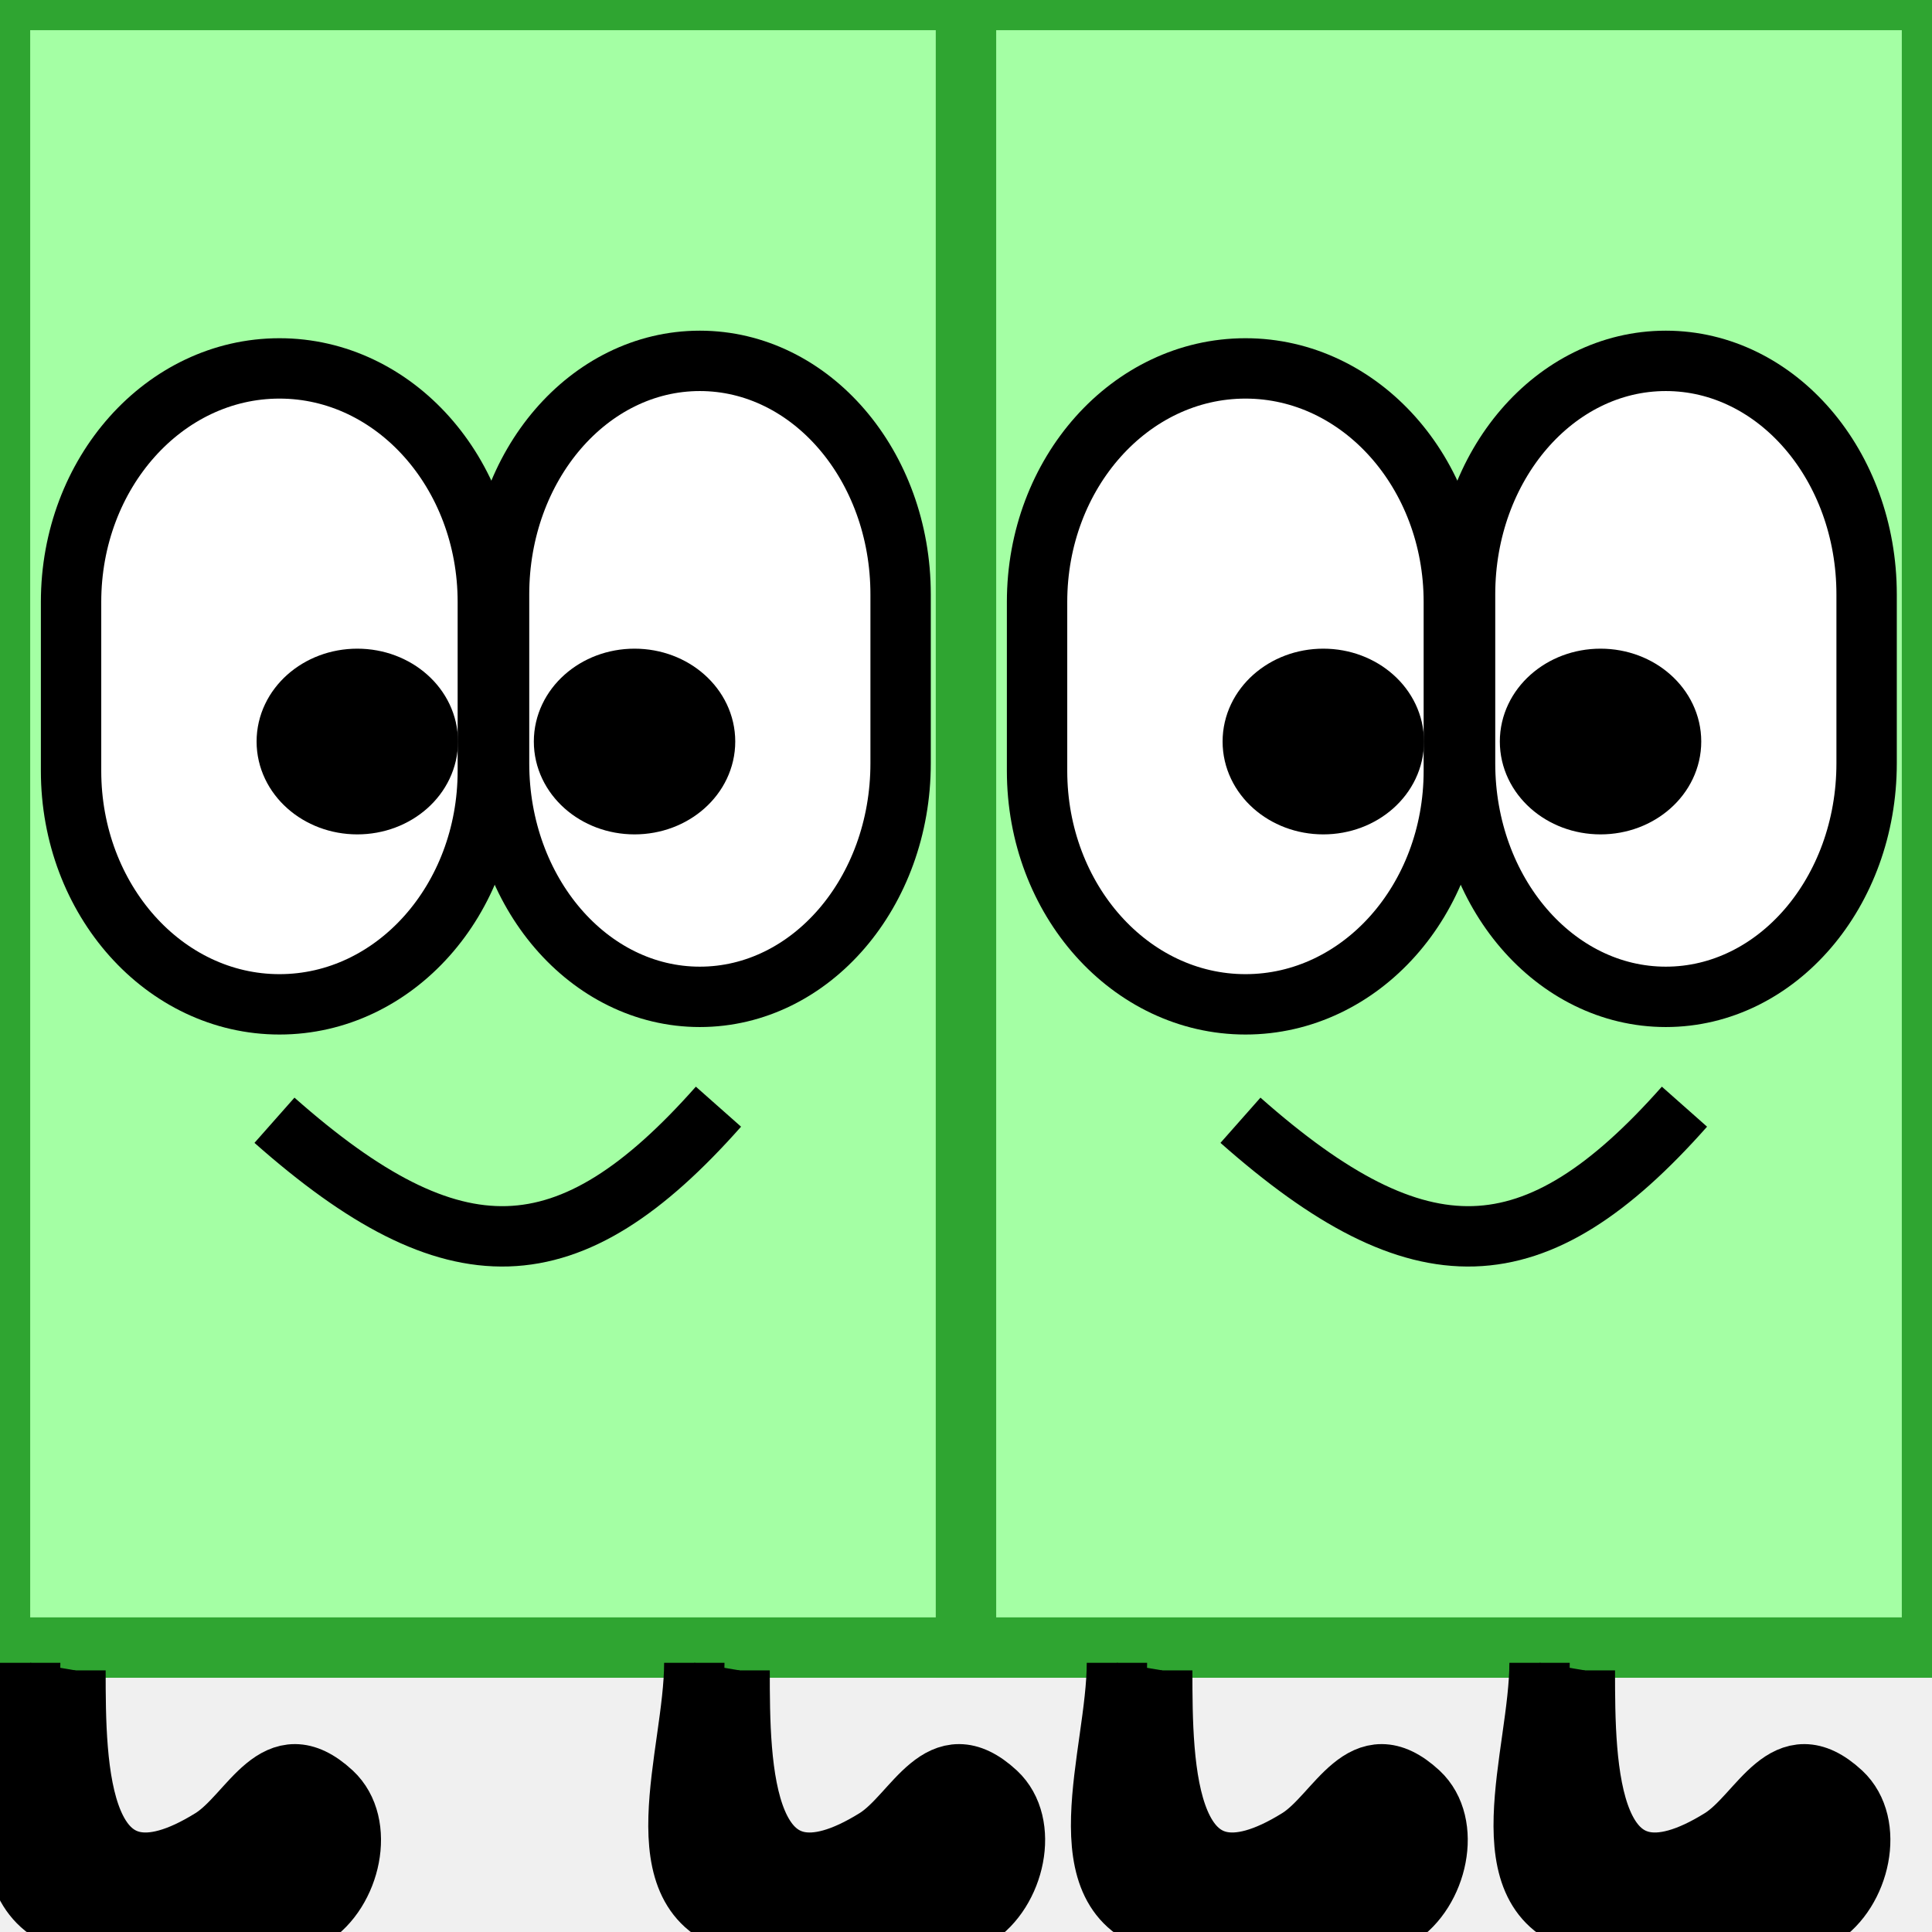
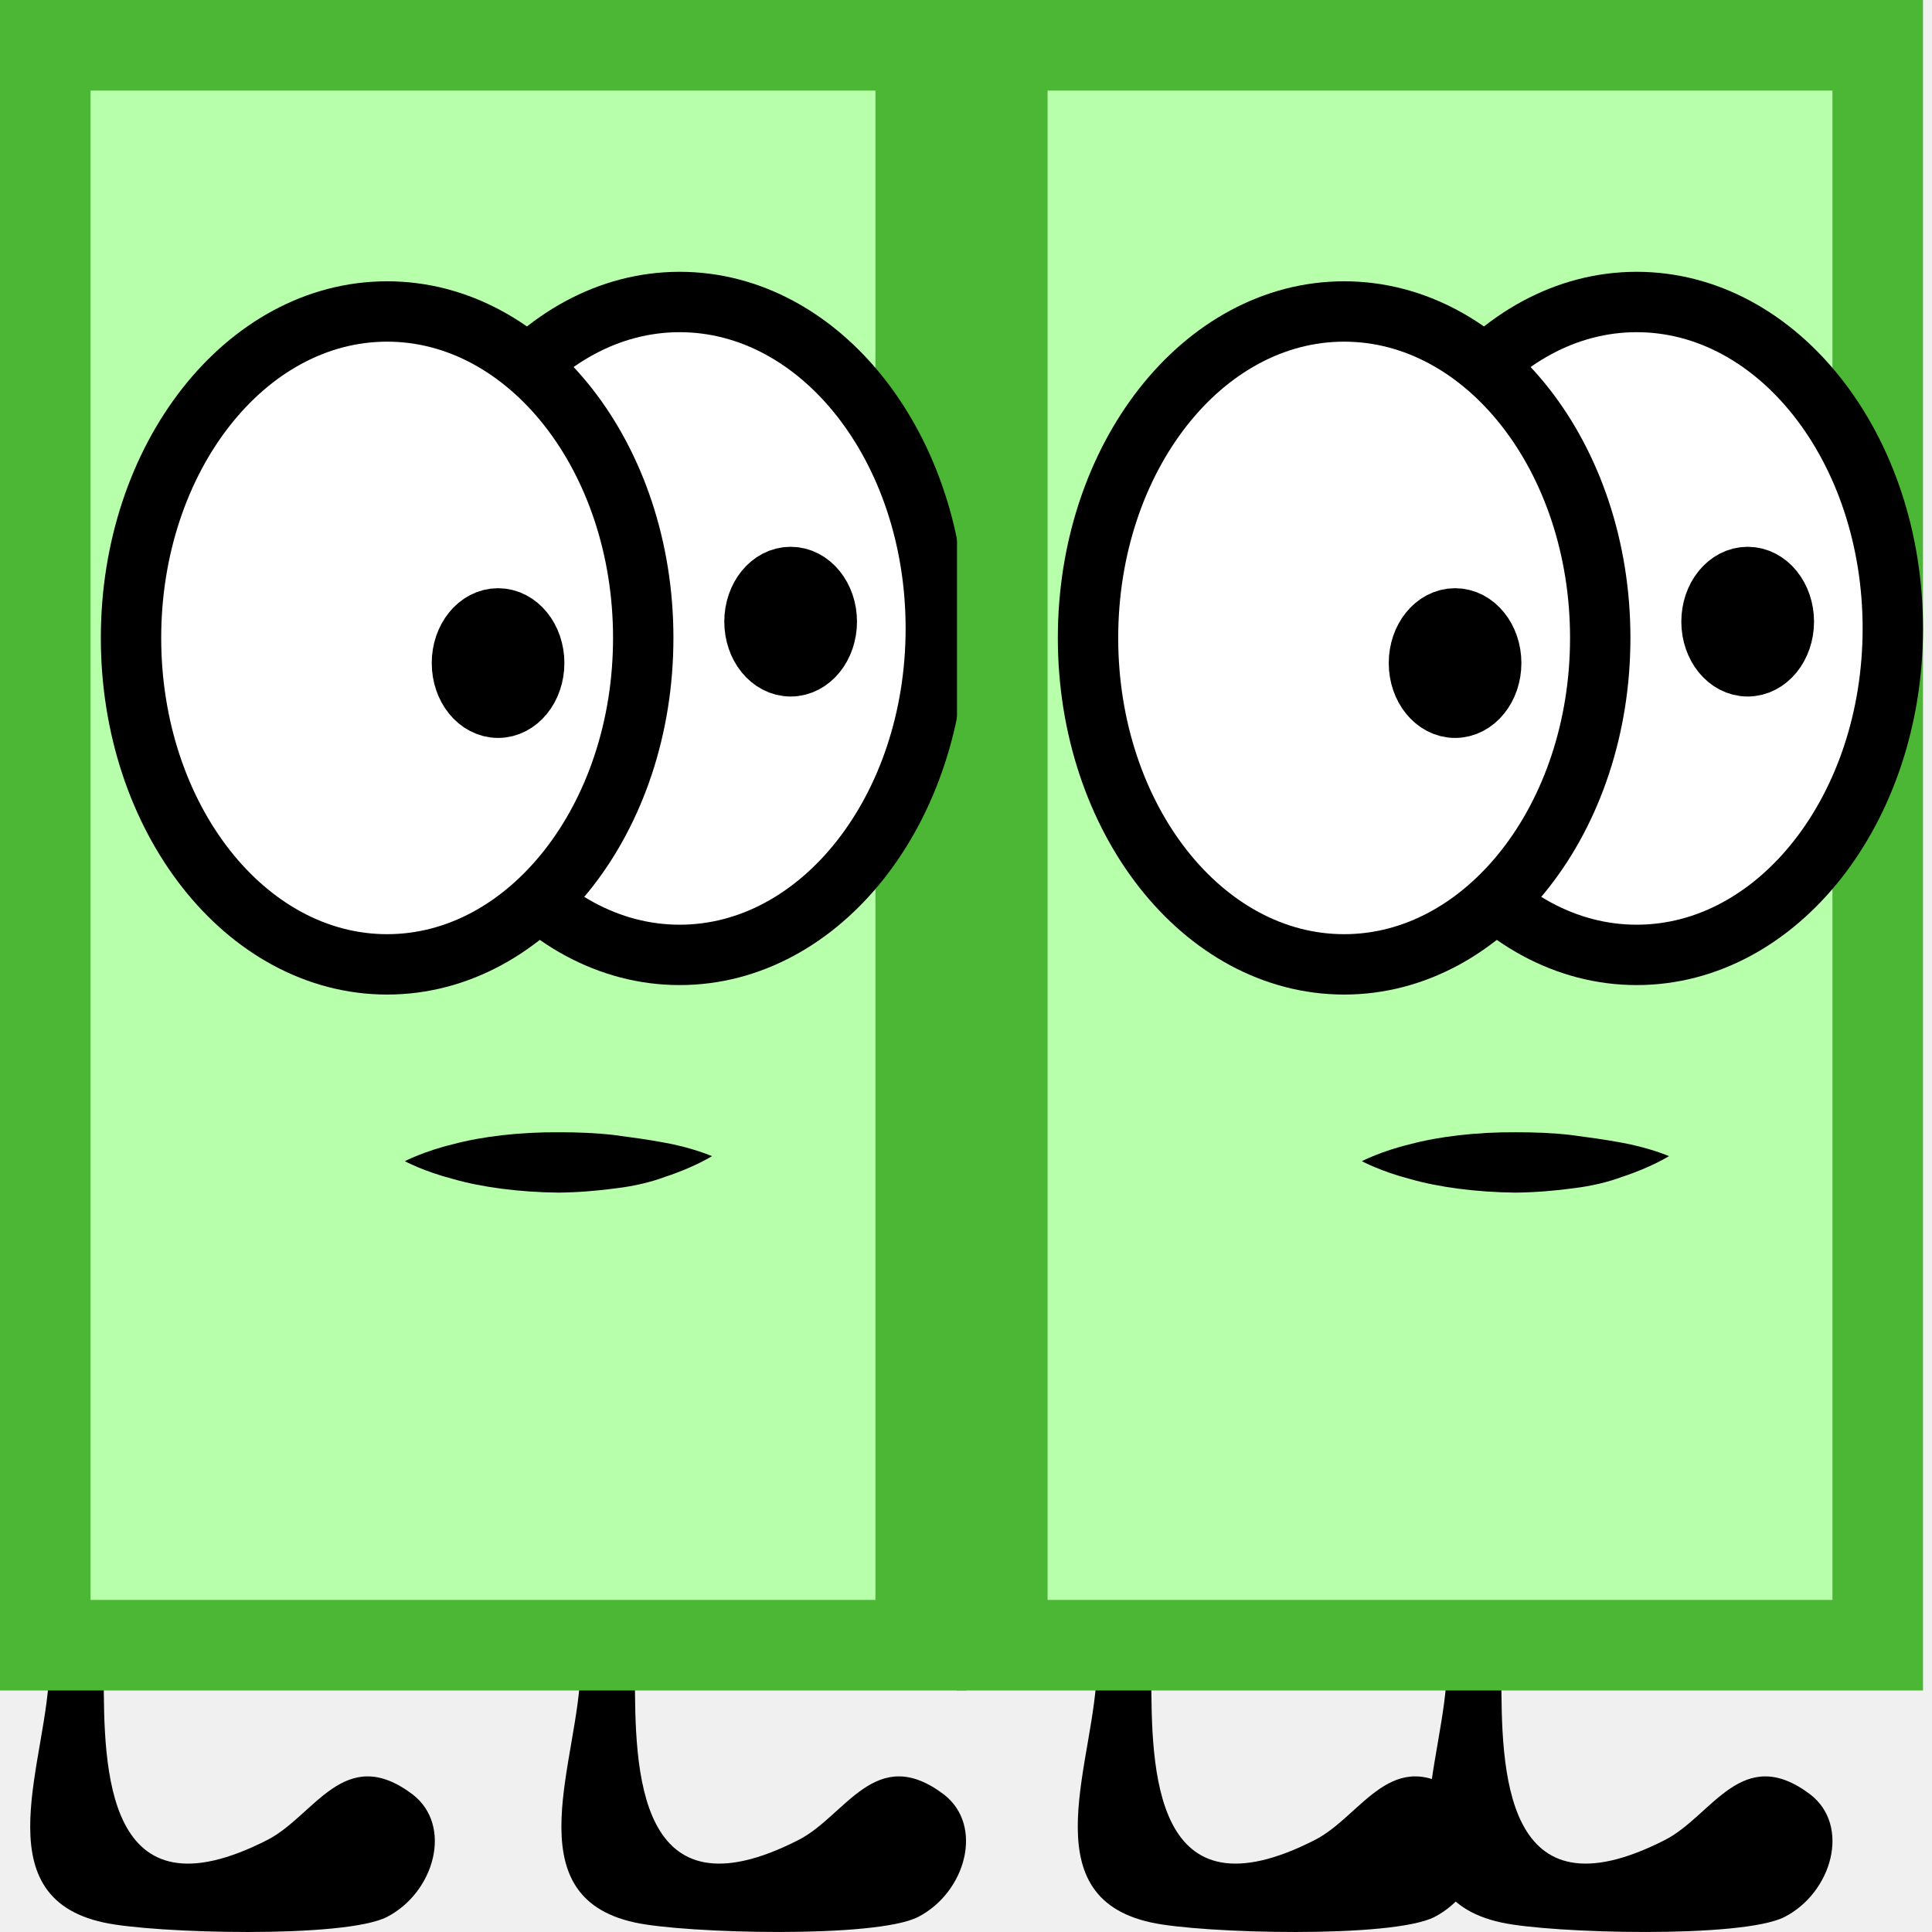
- <svg xmlns="http://www.w3.org/2000/svg" version="1.1" id="Layer_1" x="0px" y="0px" width="32px" height="32px" viewBox="-8 0 32 32" enable-background="new -8 0 32 32" xml:space="preserve">
-   <rect x="-8" fill="#A4FFA4" stroke="#2FA531" stroke-miterlimit="10" width="16" height="27.289" />
-   <path stroke="#000000" stroke-miterlimit="10" d="M-7.5,27.541c0,1.52-0.945,3.855,0.75,4.301c0.684,0.182,3.32,0.271,3.902-0.094  c0.654-0.412,0.912-1.534,0.35-2.057c-0.936-0.865-1.346,0.354-1.996,0.762c-2.238,1.393-2.256-1.184-2.256-2.786" />
-   <path stroke="#000000" stroke-miterlimit="10" d="M3.5,27.541c0,1.52-0.945,3.855,0.75,4.301c0.684,0.182,3.32,0.271,3.902-0.094  c0.654-0.412,0.912-1.534,0.35-2.057c-0.936-0.865-1.346,0.354-1.996,0.762C4.268,31.846,4.25,29.27,4.25,27.667" />
-   <path fill="#FFFFFF" stroke="#000000" stroke-miterlimit="10" d="M0.08,12.768c0,2.136-1.542,3.867-3.451,3.867l0,0  c-1.906,0-3.452-1.731-3.452-3.867V9.97c0-2.136,1.545-3.868,3.452-3.868l0,0c1.905,0,3.451,1.731,3.451,3.868V12.768z" />
-   <path fill="#FFFFFF" stroke="#000000" stroke-miterlimit="10" d="M6.917,12.643c0,2.137-1.486,3.868-3.326,3.868l0,0  c-1.837,0-3.325-1.731-3.325-3.868V9.845c0-2.136,1.488-3.868,3.325-3.868l0,0c1.84,0,3.326,1.732,3.326,3.868V12.643z" />
-   <ellipse stroke="#000000" stroke-miterlimit="10" cx="2.51" cy="12.282" rx="1.168" ry="1.038" />
-   <ellipse stroke="#000000" stroke-miterlimit="10" cx="-2.082" cy="12.282" rx="1.168" ry="1.038" />
-   <path fill="none" stroke="#000000" stroke-miterlimit="10" d="M3.9,18.33c-2.475,2.795-4.381,2.854-7.354,0.225" />
-   <rect x="8" fill="#A4FFA4" stroke="#2FA531" stroke-miterlimit="10" width="16" height="27.289" />
-   <path stroke="#000000" stroke-miterlimit="10" d="M10.5,27.541c0,1.52-0.944,3.855,0.75,4.301c0.684,0.182,3.32,0.271,3.902-0.094  c0.654-0.412,0.912-1.534,0.35-2.057c-0.936-0.865-1.346,0.354-1.996,0.762c-2.238,1.393-2.256-1.184-2.256-2.786" />
-   <path stroke="#000000" stroke-miterlimit="10" d="M17.5,27.541c0,1.52-0.945,3.855,0.75,4.301c0.684,0.182,3.32,0.271,3.902-0.094  c0.654-0.412,0.912-1.534,0.35-2.057c-0.936-0.865-1.346,0.354-1.996,0.762c-2.238,1.393-2.256-1.184-2.256-2.786" />
-   <path fill="#FFFFFF" stroke="#000000" stroke-miterlimit="10" d="M16.08,12.768c0,2.136-1.542,3.867-3.451,3.867l0,0  c-1.905,0-3.452-1.731-3.452-3.867V9.97c0-2.136,1.545-3.868,3.452-3.868l0,0c1.905,0,3.451,1.731,3.451,3.868V12.768z" />
-   <path fill="#FFFFFF" stroke="#000000" stroke-miterlimit="10" d="M22.917,12.643c0,2.137-1.486,3.868-3.326,3.868l0,0  c-1.837,0-3.325-1.731-3.325-3.868V9.845c0-2.136,1.488-3.868,3.325-3.868l0,0c1.84,0,3.326,1.732,3.326,3.868V12.643z" />
-   <ellipse stroke="#000000" stroke-miterlimit="10" cx="18.51" cy="12.282" rx="1.168" ry="1.038" />
-   <ellipse stroke="#000000" stroke-miterlimit="10" cx="13.918" cy="12.282" rx="1.168" ry="1.038" />
-   <path fill="none" stroke="#000000" stroke-miterlimit="10" d="M19.9,18.33c-2.475,2.795-4.381,2.854-7.354,0.225" />
+ <svg xmlns="http://www.w3.org/2000/svg" version="1.1" id="Layer_1" x="0px" y="0px" width="64px" height="64px" viewBox="0 0 64 64" enable-background="new 0 0 64 64" xml:space="preserve">
+   <path d="M1.631,55.207c0,3-2.271,7.598,1.806,8.479c1.646,0.363,7.979,0.535,9.381-0.184c1.574-0.812,2.194-3.025,0.849-4.061  c-2.258-1.701-3.236,0.699-4.803,1.506c-5.383,2.75-5.427-2.336-5.427-5.492" />
+   <path d="M19.228,55.207c0,3-2.271,7.598,1.805,8.479c1.646,0.362,7.98,0.535,9.382-0.185c1.574-0.812,2.193-3.024,0.849-4.06  c-2.258-1.701-3.237,0.699-4.803,1.506c-5.383,2.75-5.428-2.338-5.428-5.493" />
+   <g>
+     <rect x="1.5" y="1.5" fill="#B8FFAB" width="29" height="53" />
+     <path fill="#4BB735" d="M29,3v50H3V3H29 M32,0H0v56h32V0L32,0z" />
+   </g>
+   <ellipse fill="#FFFFFF" stroke="#000000" stroke-width="2" stroke-miterlimit="10" cx="22.515" cy="20.818" rx="8.485" ry="10.814" />
+   <ellipse stroke="#000000" stroke-width="2" stroke-miterlimit="10" cx="26.191" cy="20.593" rx="1.198" ry="1.48" />
+   <ellipse fill="#FFFFFF" stroke="#000000" stroke-width="2" stroke-miterlimit="10" cx="12.824" cy="21.132" rx="8.484" ry="10.814" />
+   <ellipse stroke="#000000" stroke-width="2" stroke-miterlimit="10" cx="16.499" cy="21.965" rx="1.197" ry="1.48" />
+   <g>
+     <path d="M23.586,38.299c0,0-0.609,0.378-1.544,0.682c-0.463,0.174-1.014,0.308-1.627,0.382c-0.606,0.083-1.266,0.137-1.914,0.144   c-1.278-0.012-2.558-0.179-3.503-0.454c-0.95-0.245-1.587-0.587-1.587-0.587s0.636-0.331,1.595-0.562   c0.964-0.259,2.229-0.406,3.496-0.396c0.624-0.002,1.237,0.022,1.824,0.089c0.58,0.076,1.142,0.154,1.63,0.244   C22.926,38.01,23.586,38.299,23.586,38.299z" />
+   </g>
+   <path d="M36.333,55.207c0,3-2.271,7.598,1.806,8.479c1.646,0.363,7.979,0.535,9.381-0.184c1.574-0.812,2.194-3.025,0.849-4.061  c-2.258-1.701-3.236,0.699-4.803,1.506c-5.383,2.75-5.427-2.336-5.427-5.492" />
+   <path d="M47.93,55.207c0,3-2.271,7.598,1.805,8.479c1.646,0.362,7.98,0.535,9.382-0.185c1.574-0.812,2.193-3.024,0.849-4.06  c-2.258-1.701-3.237,0.699-4.803,1.506c-5.383,2.75-5.428-2.338-5.428-5.493" />
+   <g>
+     <rect x="33.202" y="1.5" fill="#B8FFAB" width="29" height="53" />
+     <path fill="#4BB735" d="M60.702,3v50h-26V3H60.702 M63.702,0h-32v56h32V0L63.702,0z" />
+   </g>
+   <ellipse fill="#FFFFFF" stroke="#000000" stroke-width="2" stroke-miterlimit="10" cx="54.217" cy="20.818" rx="8.485" ry="10.814" />
+   <ellipse stroke="#000000" stroke-width="2" stroke-miterlimit="10" cx="57.894" cy="20.593" rx="1.198" ry="1.48" />
+   <ellipse fill="#FFFFFF" stroke="#000000" stroke-width="2" stroke-miterlimit="10" cx="44.526" cy="21.132" rx="8.484" ry="10.814" />
+   <ellipse stroke="#000000" stroke-width="2" stroke-miterlimit="10" cx="48.201" cy="21.965" rx="1.197" ry="1.48" />
+   <g>
+     <path d="M55.288,38.299c0,0-0.609,0.378-1.544,0.682c-0.463,0.174-1.014,0.308-1.627,0.382c-0.606,0.083-1.266,0.137-1.914,0.144   c-1.278-0.012-2.558-0.179-3.503-0.454c-0.95-0.245-1.587-0.587-1.587-0.587s0.636-0.331,1.595-0.562   c0.964-0.259,2.229-0.406,3.496-0.396c0.624-0.002,1.237,0.022,1.824,0.089c0.58,0.076,1.142,0.154,1.63,0.244   C54.628,38.01,55.288,38.299,55.288,38.299z" />
+   </g>
</svg>
